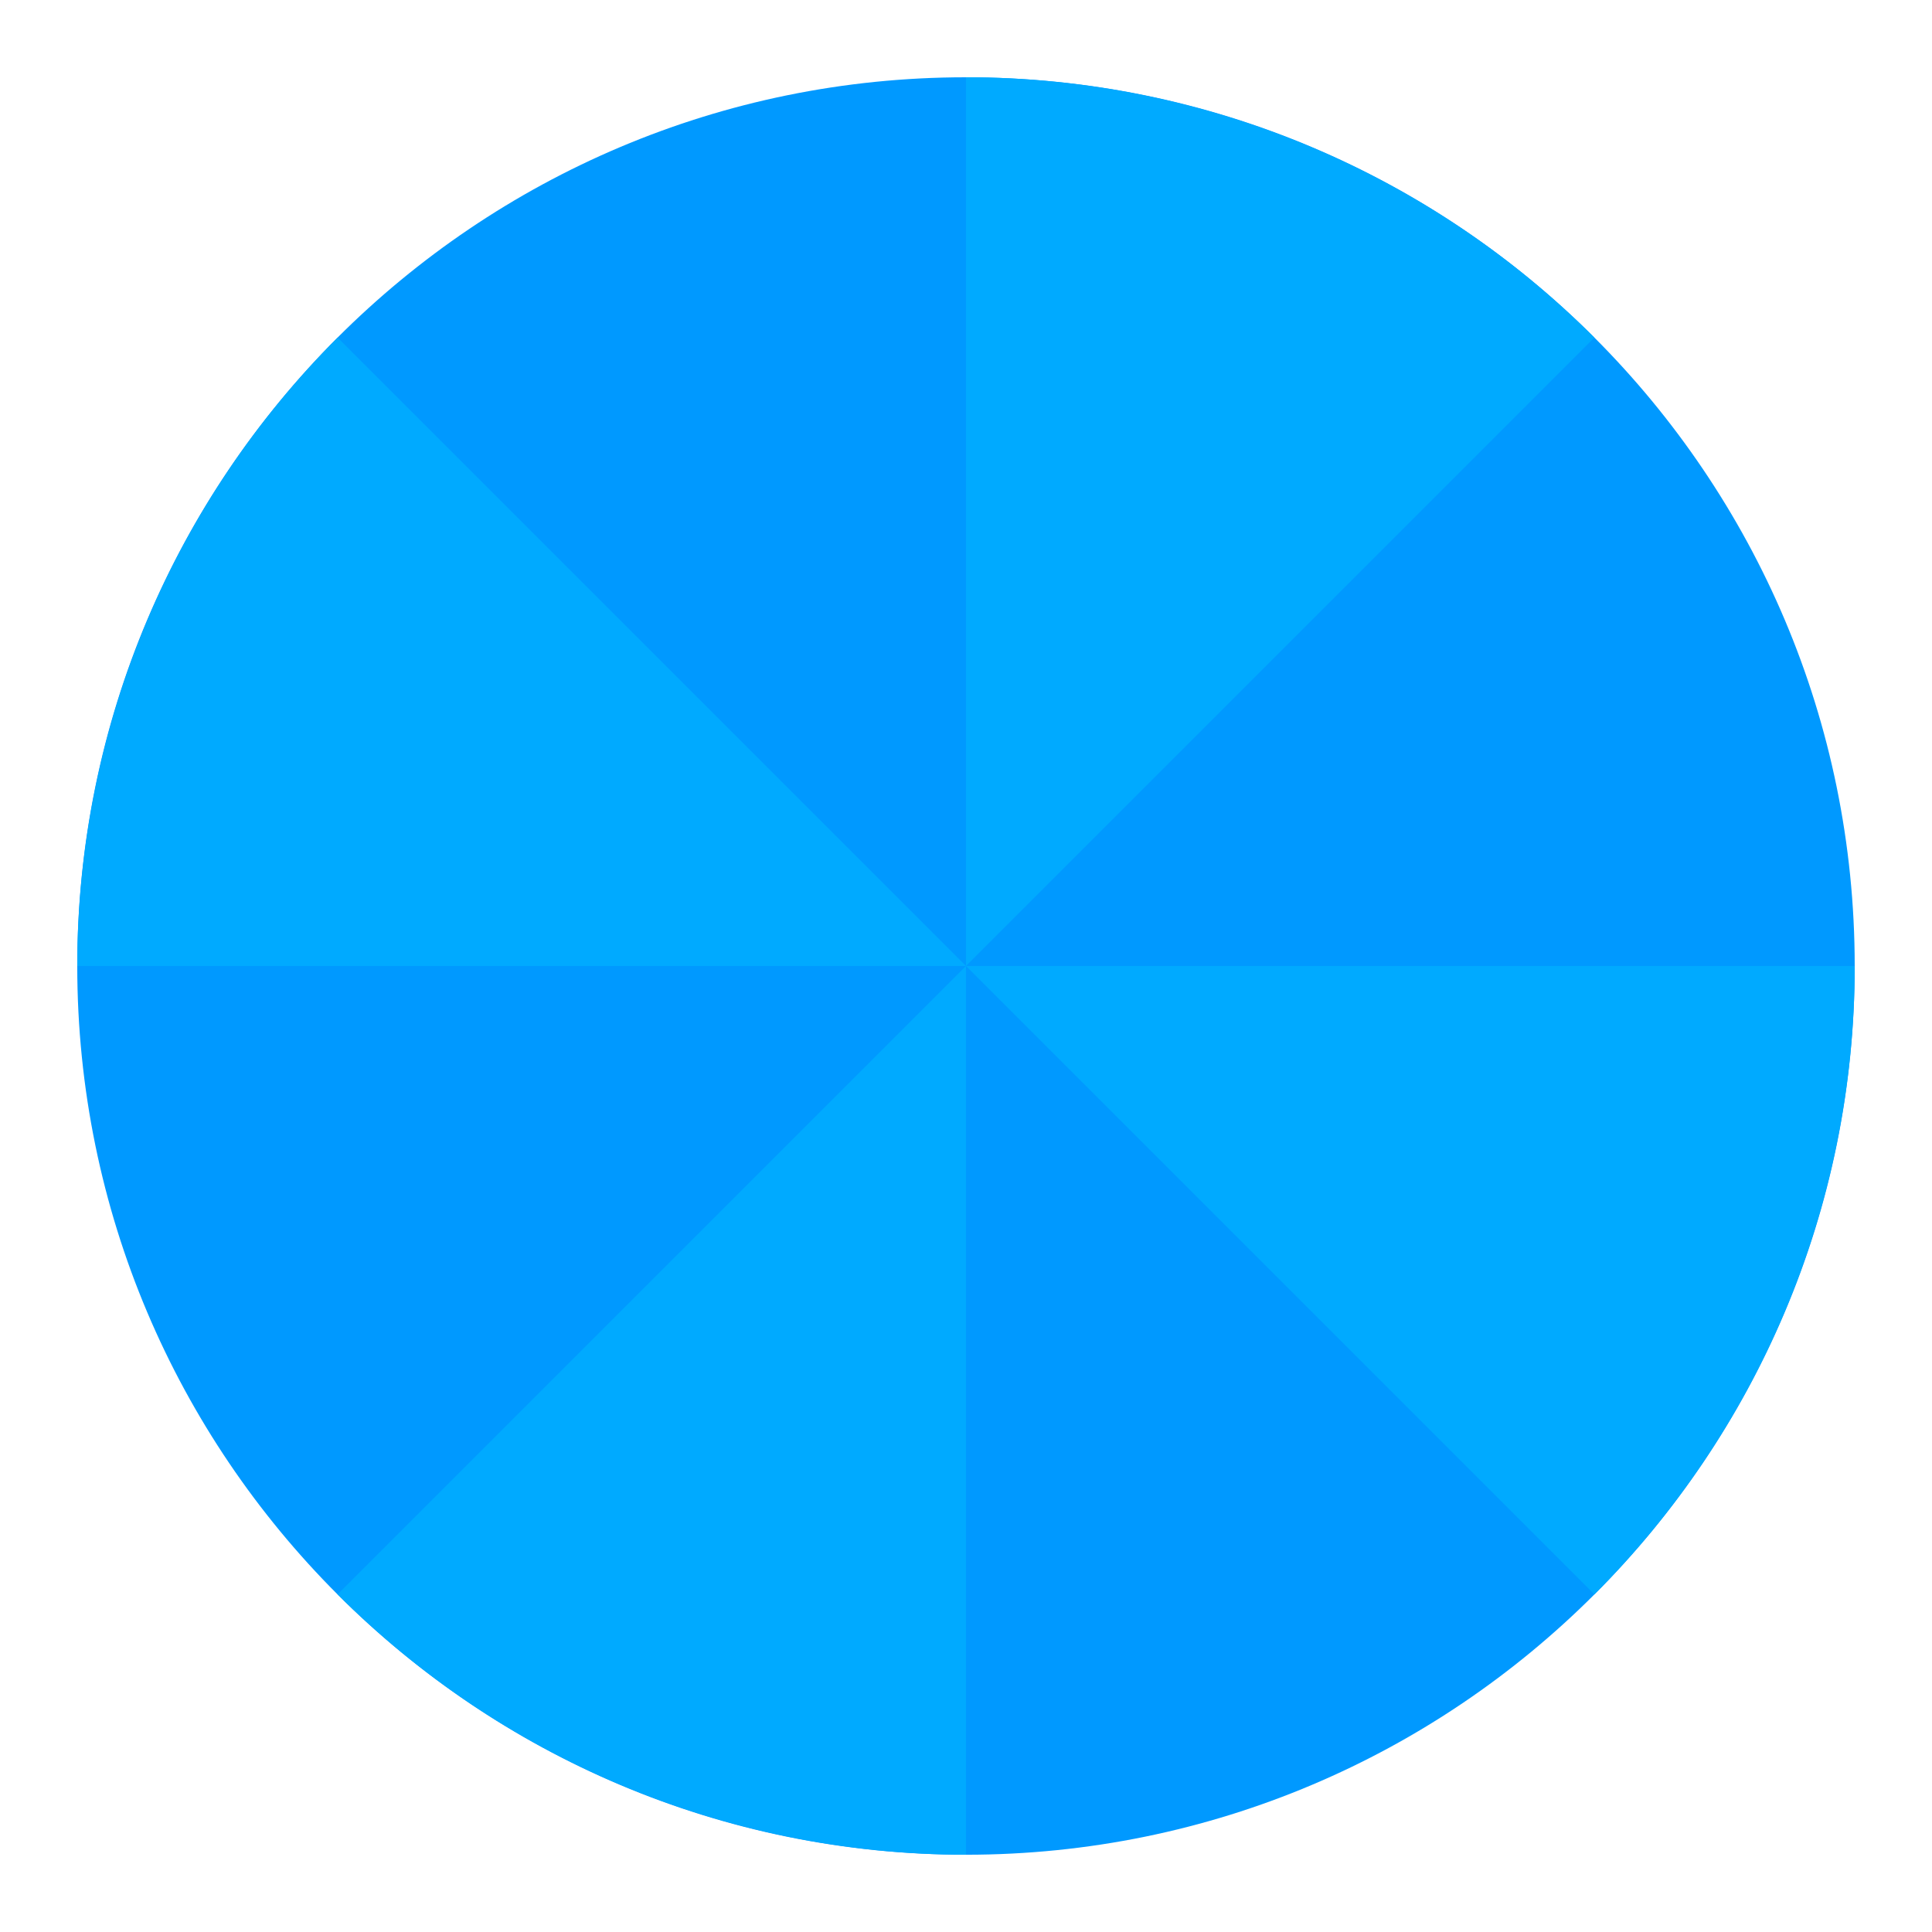
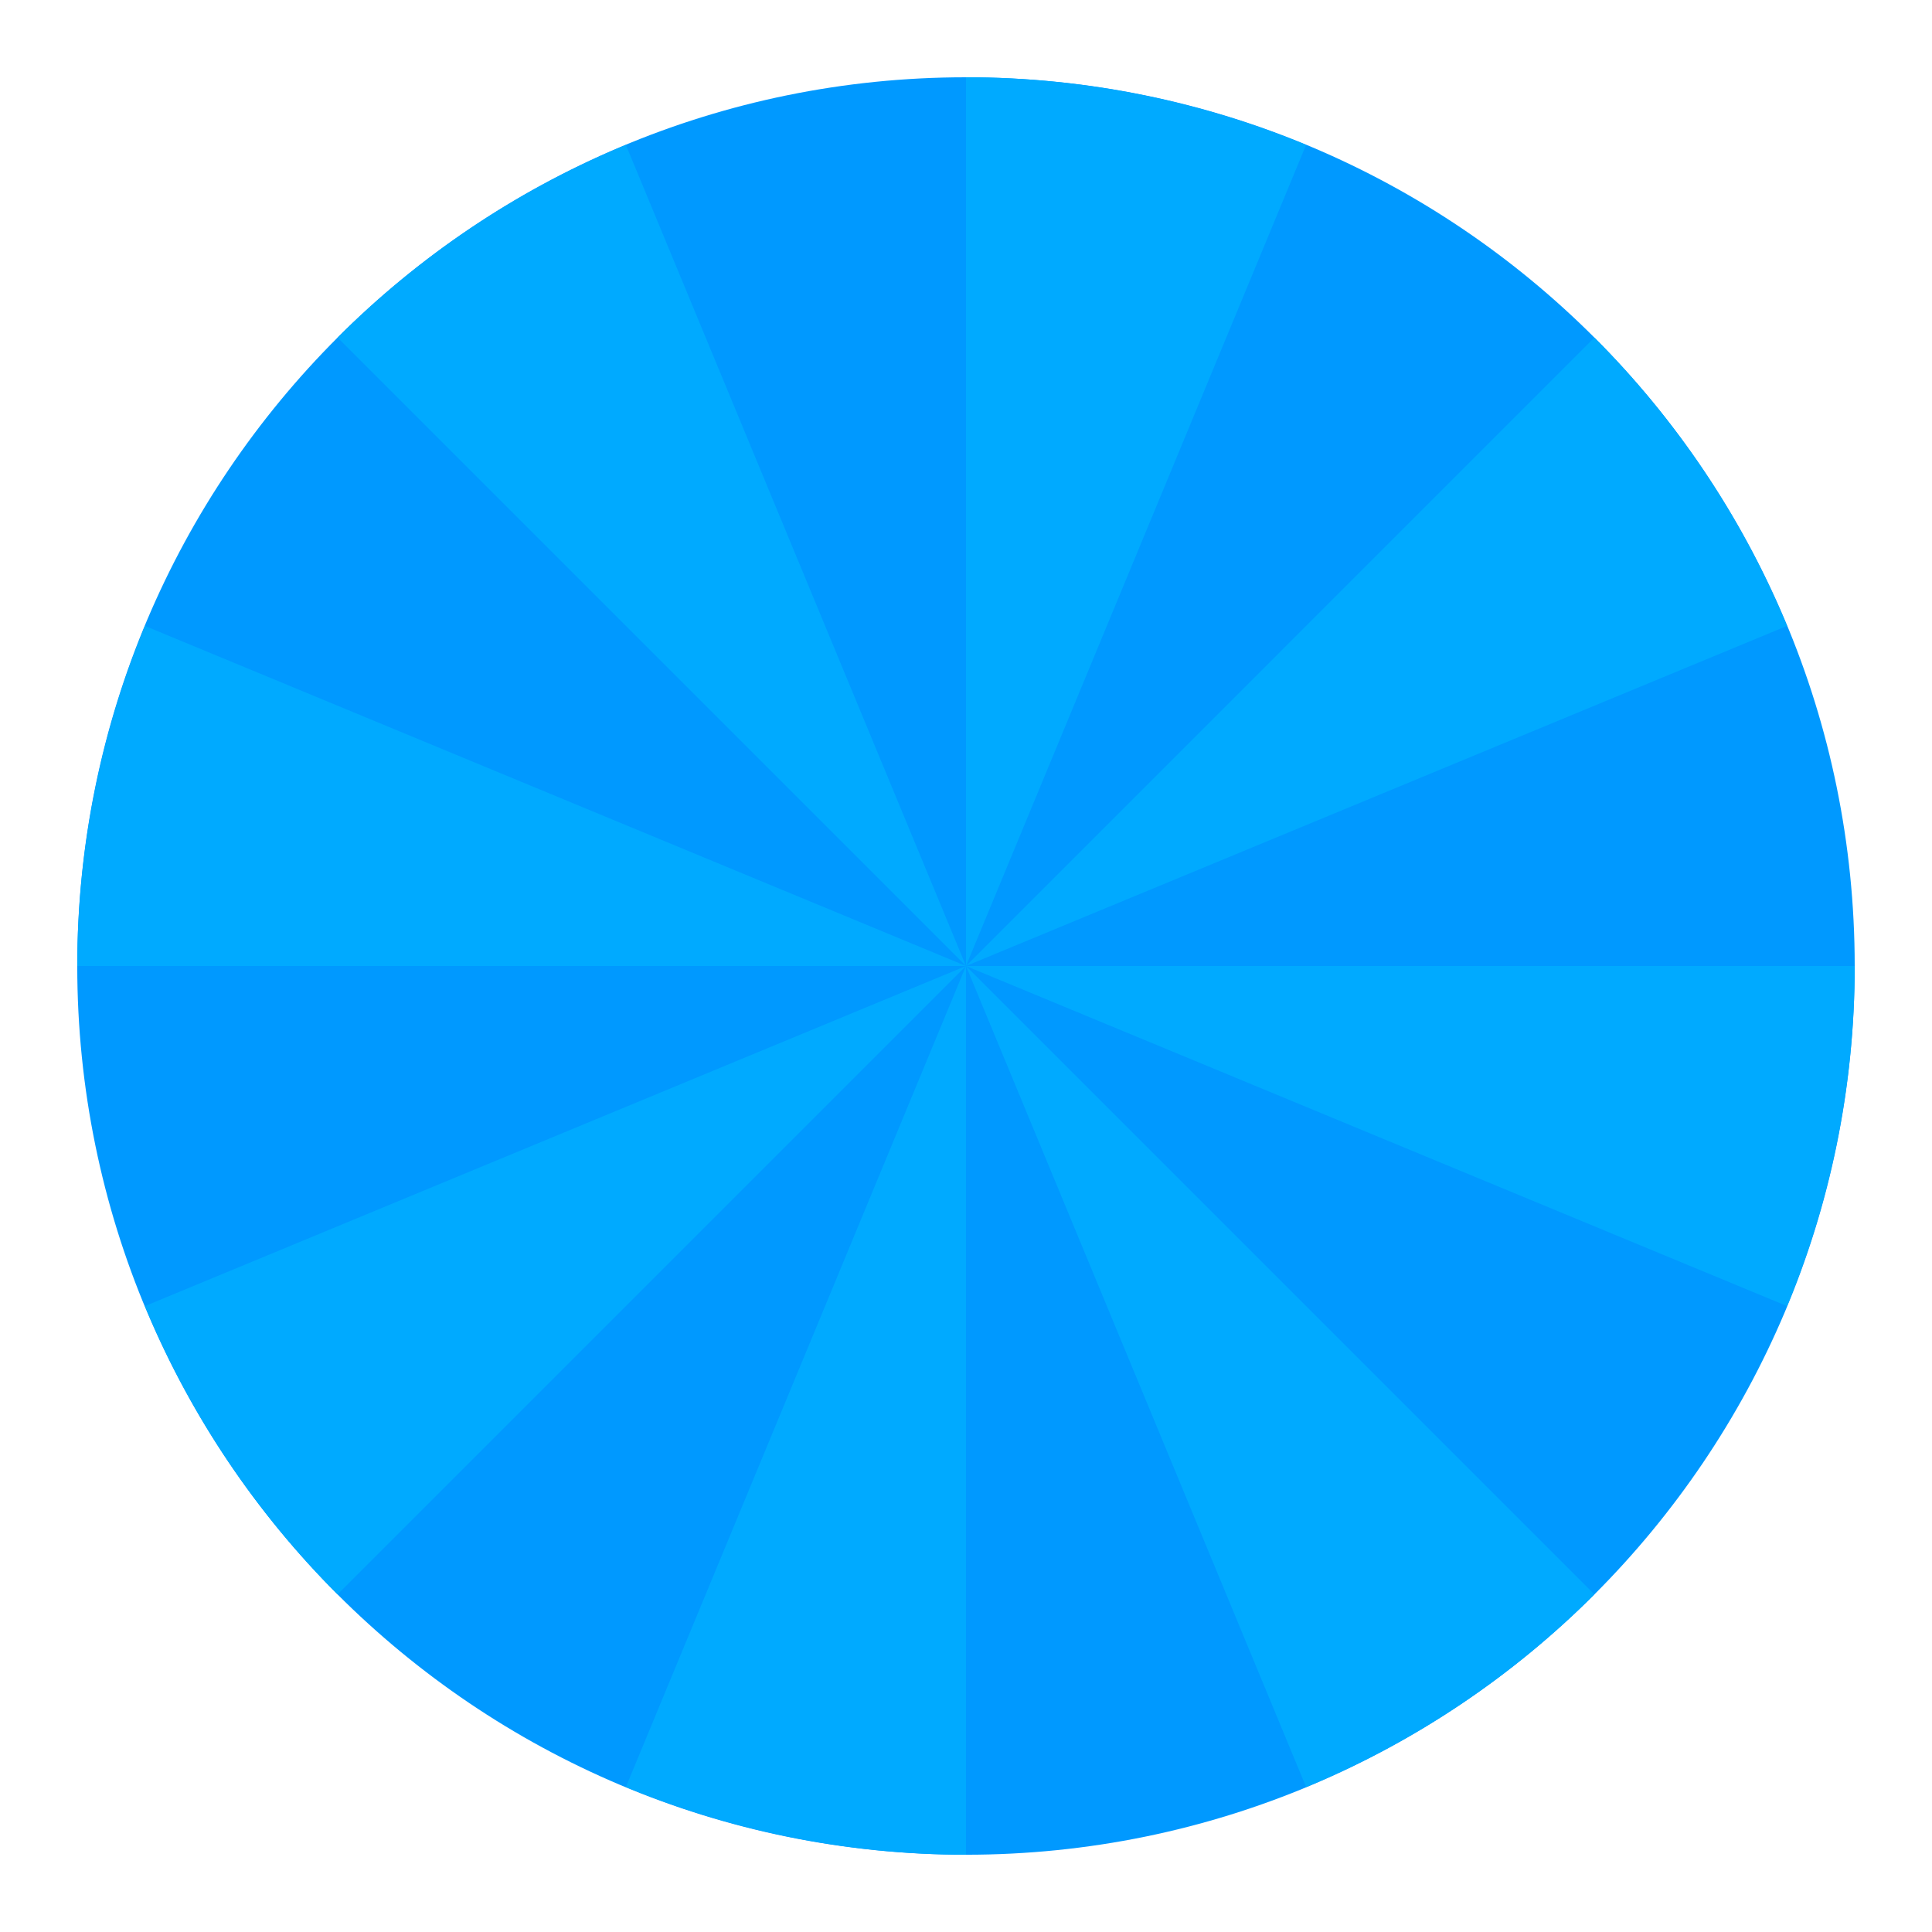
<svg xmlns="http://www.w3.org/2000/svg" id="svg8" version="1.1" viewBox="0 0 52.917 52.917" height="200" width="200">
  <defs id="defs2" />
  <g id="layer1" transform="translate(-79.375,-121.7083)">
-     <circle style="fill:#0099ff;fill-opacity:1;stroke:none;stroke-width:0;stroke-miterlimit:4;stroke-dasharray:none;stroke-opacity:1" id="path929" cx="105.833" cy="148.167" r="24.342" />
-     <g id="g840" style="fill:#00aaff;fill-opacity:1">
-       <path style="fill:#00aaff;fill-opacity:1;stroke:none;stroke-width:0;stroke-miterlimit:4;stroke-dasharray:none;stroke-opacity:1" id="circle931" d="m 130.175,148.167 a 24.342,24.342 0 0 1 -7.13,17.212 l -17.212,-17.212 z" />
-       <path style="fill:#00aaff;fill-opacity:1;stroke:none;stroke-width:0;stroke-miterlimit:4;stroke-dasharray:none;stroke-opacity:1" id="path933" d="m 172.508,-105.833 a 24.342,24.342 0 0 1 -7.13,17.212 l -17.212,-17.212 z" transform="rotate(90)" />
-       <path style="fill:#00aaff;fill-opacity:1;stroke:none;stroke-width:0;stroke-miterlimit:4;stroke-dasharray:none;stroke-opacity:1" id="path935" d="m -81.492,-148.167 a 24.342,24.342 0 0 1 -7.13,17.212 l -17.212,-17.212 z" transform="scale(-1)" />
-       <path style="fill:#00aaff;fill-opacity:1;stroke:none;stroke-width:0;stroke-miterlimit:4;stroke-dasharray:none;stroke-opacity:1" id="path937" d="m -123.825,105.833 a 24.342,24.342 0 0 1 -7.13,17.212 l -17.212,-17.212 z" transform="rotate(-90)" />
+     <g id="g877">
+       <circle style="fill:#0099ff;fill-opacity:1;stroke:none;stroke-width:0;stroke-miterlimit:4;stroke-dasharray:none;stroke-opacity:1" id="path929" cx="105.833" cy="148.167" r="24.342" />
+       <g id="g865">
+         <path style="fill:#00aaff;fill-opacity:1;stroke:none;stroke-width:0;stroke-miterlimit:4;stroke-dasharray:none;stroke-opacity:1" id="circle931" d="m 130.175,148.167 a 24.342,24.342 0 0 1 -1.853,9.315 l -22.489,-9.315 z" />
+         <path style="fill:#00aaff;fill-opacity:1;stroke:none;stroke-width:0;stroke-miterlimit:4;stroke-dasharray:none;stroke-opacity:1" id="path843" d="m 203.947,29.934 a 24.342,24.342 0 0 1 -1.853,9.315 l -22.489,-9.315 z" transform="rotate(45)" />
+         <path style="fill:#00aaff;fill-opacity:1;stroke:none;stroke-width:0;stroke-miterlimit:4;stroke-dasharray:none;stroke-opacity:1" id="path845" d="m 172.508,-105.833 a 24.342,24.342 0 0 1 -1.853,9.315 l -22.489,-9.315 z" transform="rotate(90)" />
+         <path style="fill:#00aaff;fill-opacity:1;stroke:none;stroke-width:0;stroke-miterlimit:4;stroke-dasharray:none;stroke-opacity:1" id="path847" d="m 54.276,-179.605 a 24.342,24.342 0 0 1 -1.853,9.315 l -22.489,-9.315 z" transform="rotate(135)" />
+         <path style="fill:#00aaff;fill-opacity:1;stroke:none;stroke-width:0;stroke-miterlimit:4;stroke-dasharray:none;stroke-opacity:1" id="path849" d="m -81.492,-148.167 a 24.342,24.342 0 0 1 -1.853,9.315 l -22.489,-9.315 z" transform="scale(-1)" />
+         <path style="fill:#00aaff;fill-opacity:1;stroke:none;stroke-width:0;stroke-miterlimit:4;stroke-dasharray:none;stroke-opacity:1" id="path851" d="m -155.263,-29.934 a 24.342,24.342 0 0 1 -1.853,9.315 l -22.489,-9.315 z" transform="rotate(-135)" />
+         <path style="fill:#00aaff;fill-opacity:1;stroke:none;stroke-width:0;stroke-miterlimit:4;stroke-dasharray:none;stroke-opacity:1" id="path853" d="m -123.825,105.833 a 24.342,24.342 0 0 1 -1.853,9.315 l -22.489,-9.315 z" transform="rotate(-90)" />
+         <path style="fill:#00aaff;fill-opacity:1;stroke:none;stroke-width:0;stroke-miterlimit:4;stroke-dasharray:none;stroke-opacity:1" id="path855" d="m -5.593,179.605 a 24.342,24.342 0 0 1 -1.853,9.315 l -22.489,-9.315 z" transform="rotate(-45)" />
+       </g>
    </g>
  </g>
</svg>
